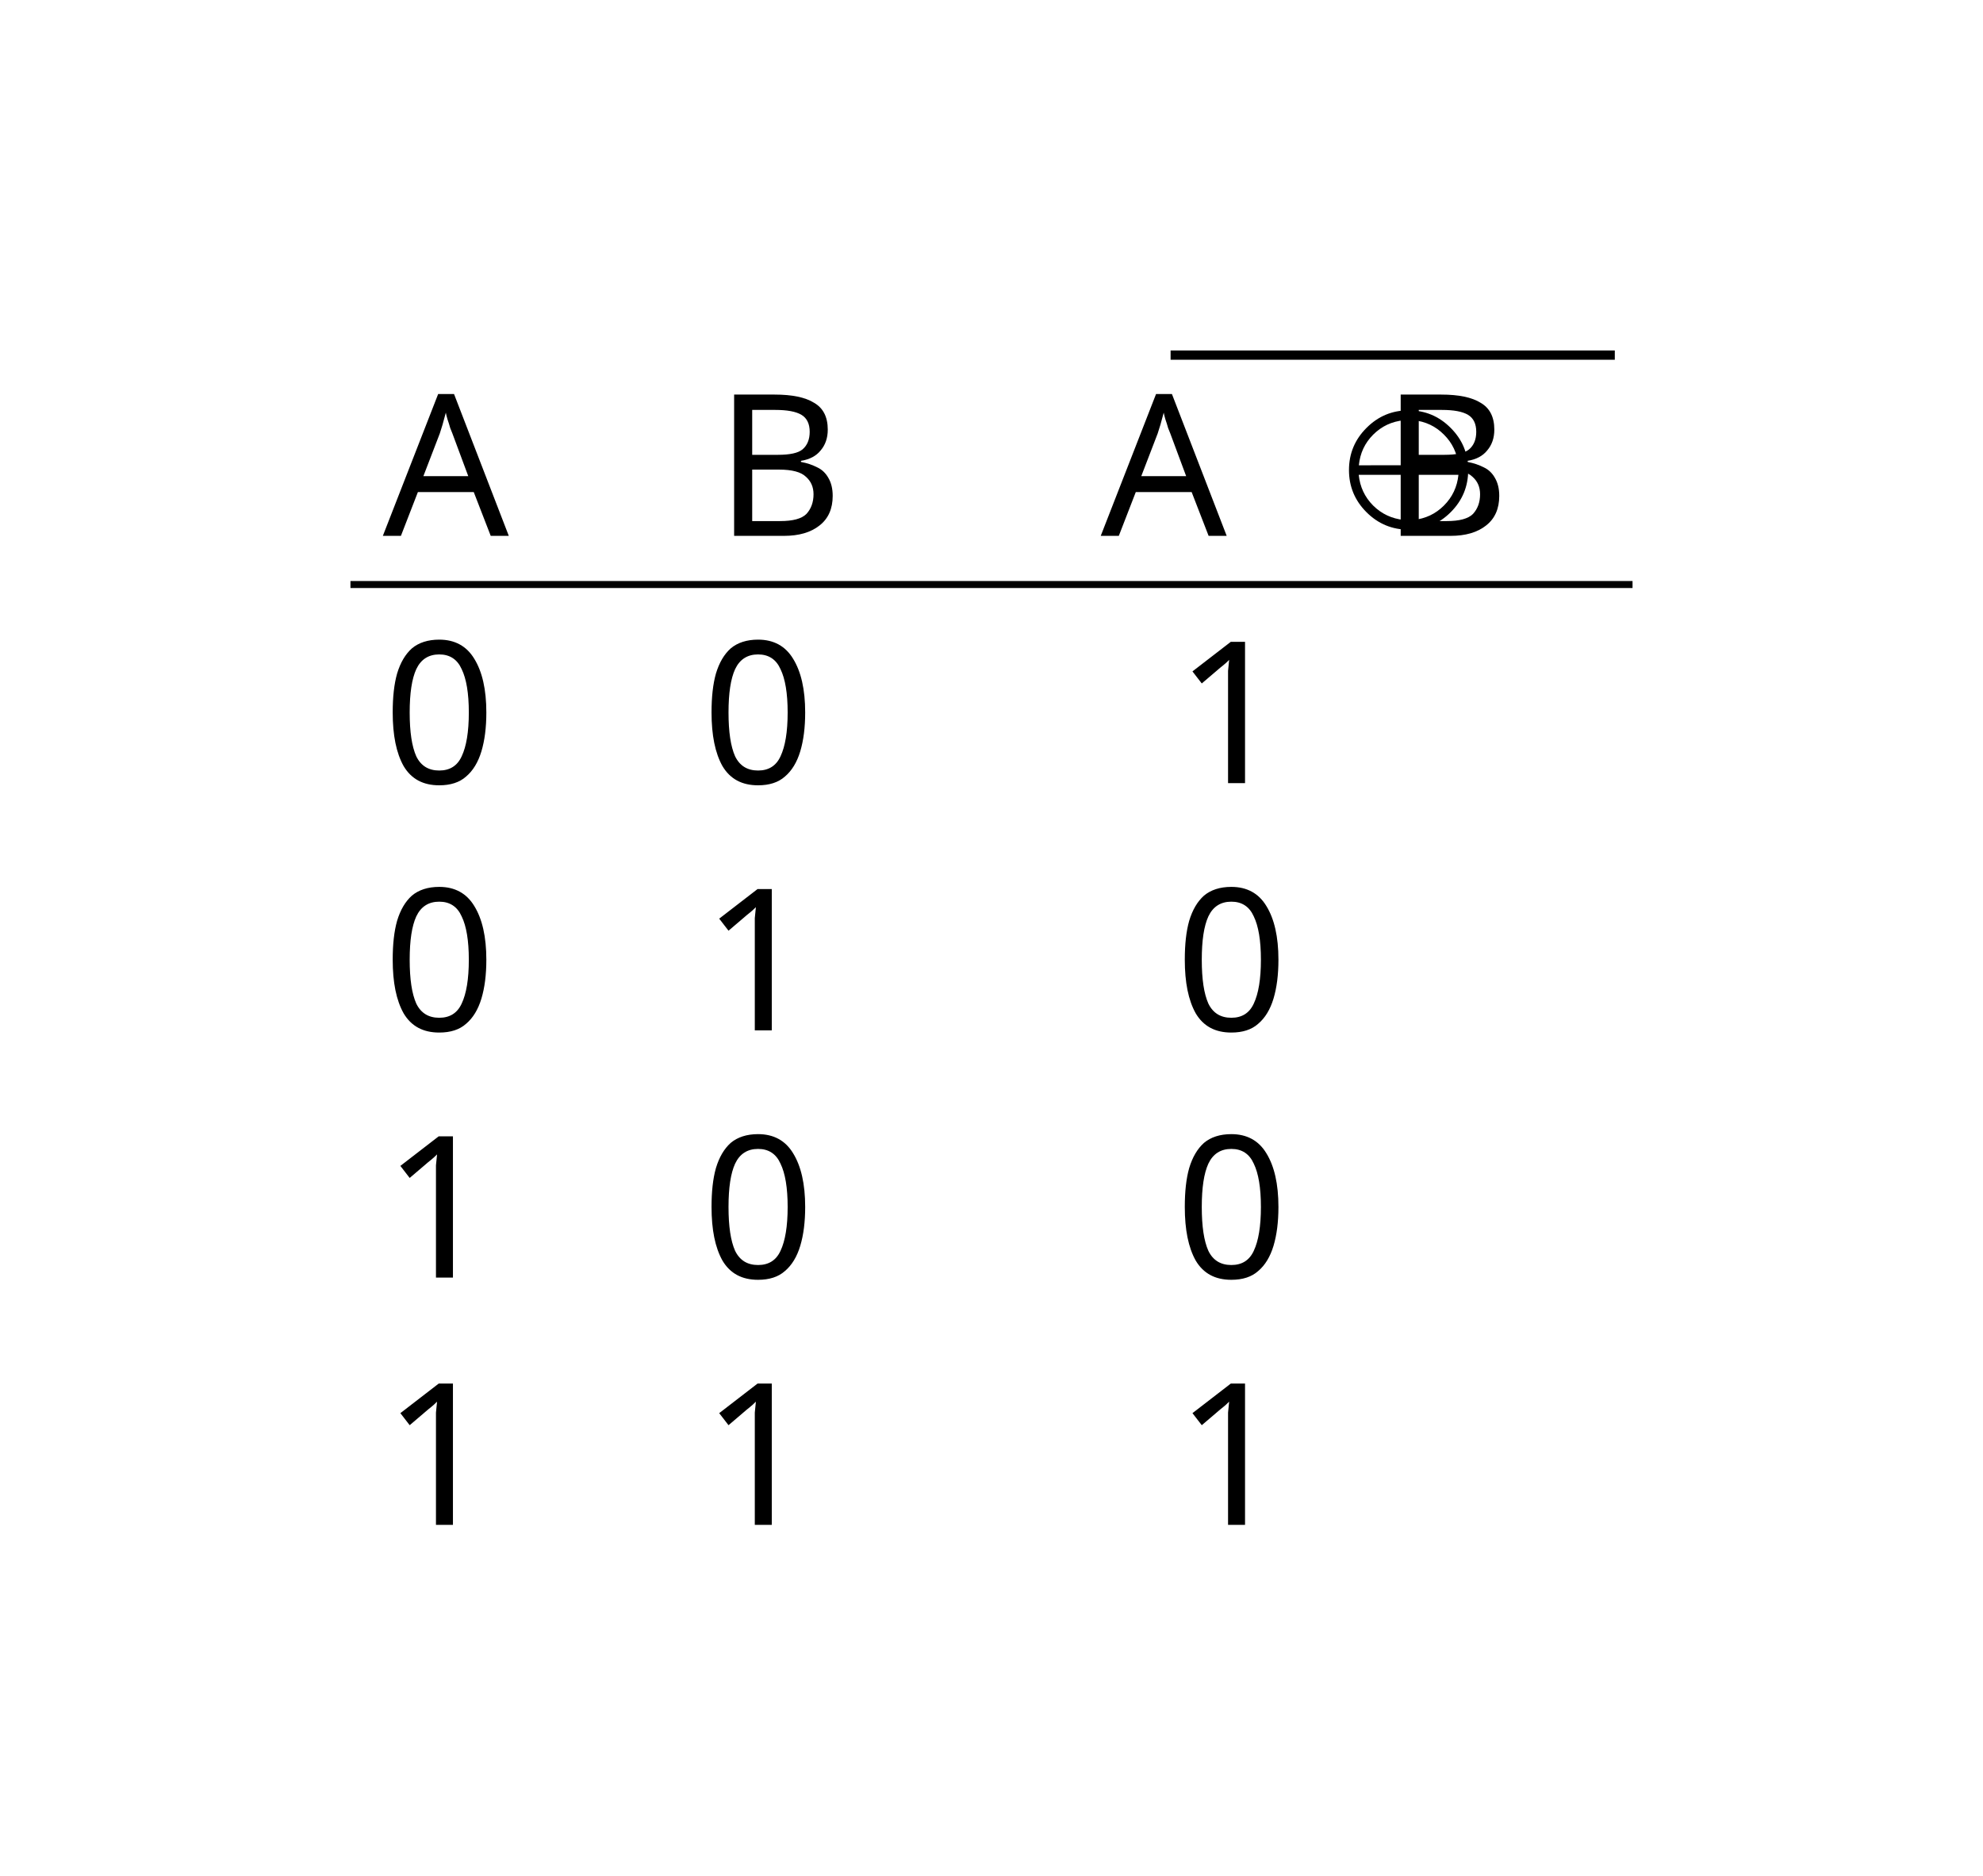
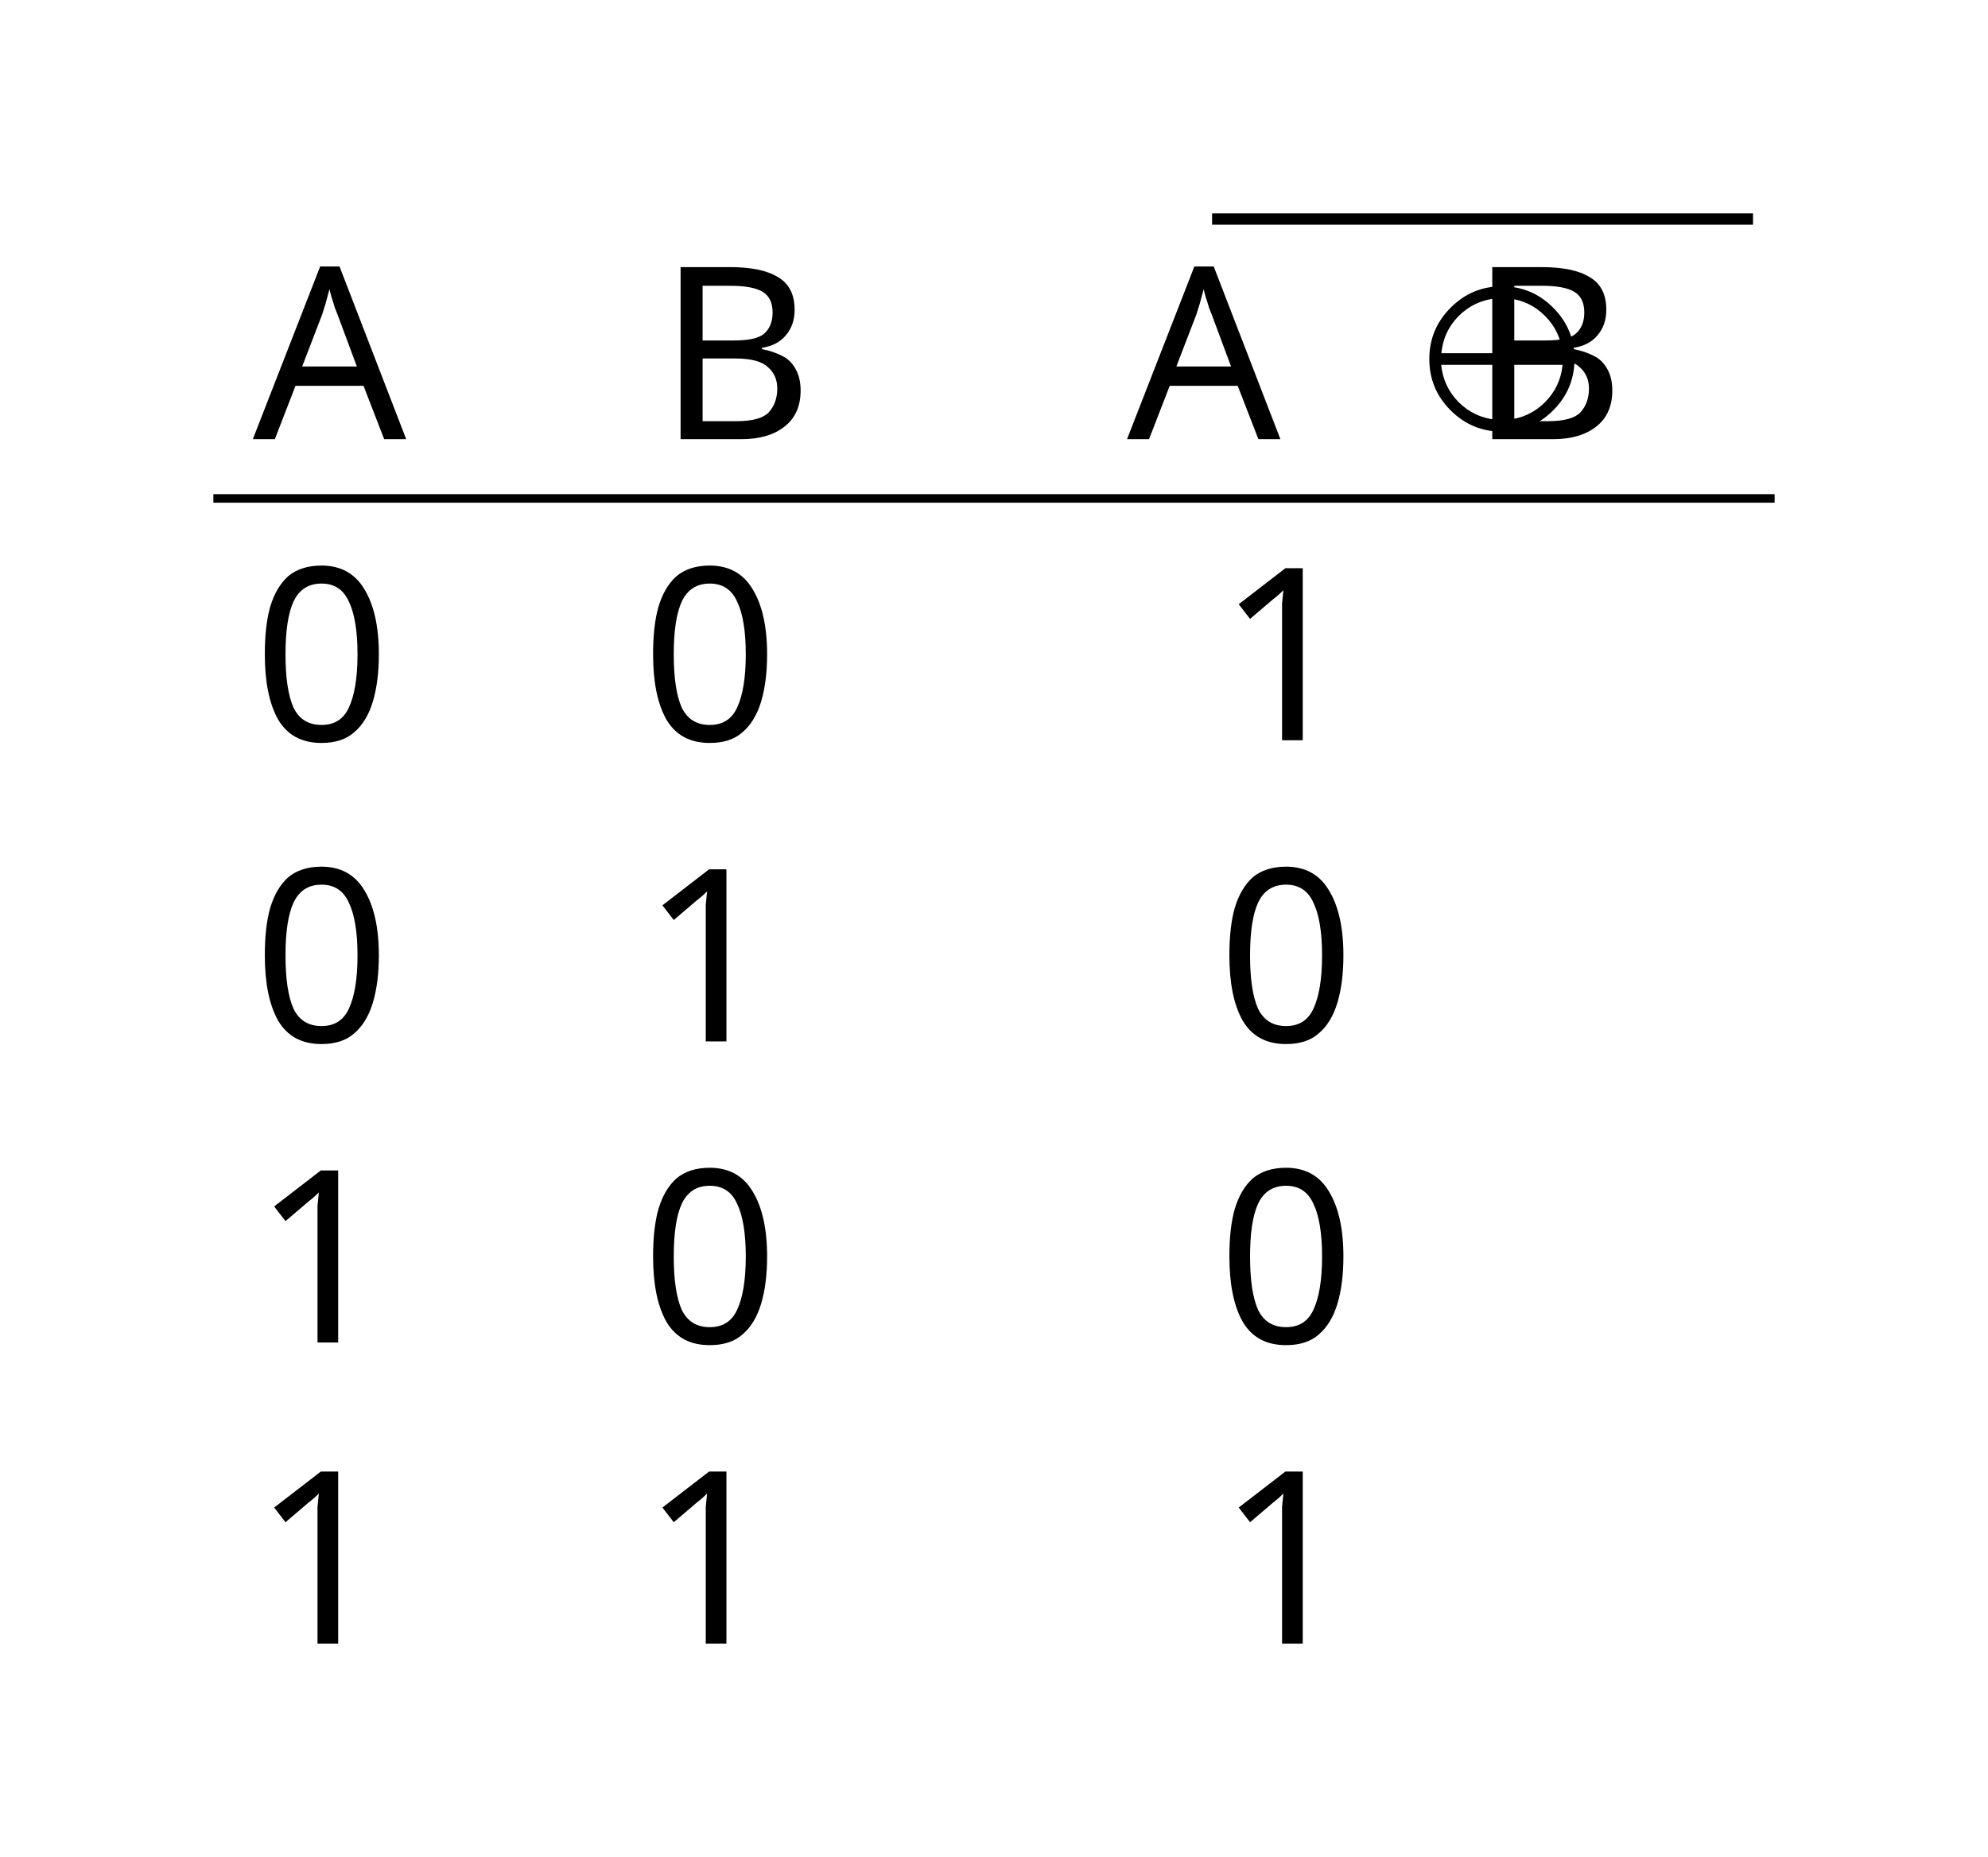
- <svg xmlns="http://www.w3.org/2000/svg" width="56.583mm" height="53.508mm" viewBox="0 0 56.583 53.508" version="1.1" id="svg8">
+ <svg xmlns="http://www.w3.org/2000/svg" width="46.583mm" height="43.508mm" viewBox="0 0 46.583 43.508" version="1.1" id="svg8">
  <defs id="defs2" />
-   <g id="layer1" transform="translate(-55.26717,-57.81185)">
+   <g id="layer1" transform="translate(-60.26717,-62.81185)">
    <text xml:space="preserve" style="font-style:normal;font-variant:normal;font-weight:normal;font-stretch:normal;font-size:5.644px;line-height:125%;font-family:sans-serif;-inkscape-font-specification:'sans-serif, Normal';font-variant-ligatures:normal;font-variant-caps:normal;font-variant-numeric:normal;font-feature-settings:normal;text-align:start;letter-spacing:0px;word-spacing:0px;writing-mode:lr-tb;text-anchor:start;fill:#000000;fill-opacity:1;stroke:none;stroke-width:0.265px;stroke-linecap:butt;stroke-linejoin:miter;stroke-opacity:1" x="66.19" y="73.098" id="text819">
      <tspan id="tspan822" x="66.19" y="73.098" dx="0 0 0 0 0 0 0 0 0 0 0 -1.5">A    B     A   B </tspan>
      <tspan id="tspan824" x="66.19" y="80.153">0    0       1</tspan>
      <tspan id="tspan826" x="66.19" y="87.209">0    1       0</tspan>
      <tspan id="tspan828" x="66.19" y="94.264">1    0       0</tspan>
      <tspan x="66.19" y="101.32" id="tspan835">1    1       1</tspan>
    </text>
    <path style="fill:none;fill-rule:evenodd;stroke:#000000;stroke-width:0.2;stroke-linecap:butt;stroke-linejoin:miter;stroke-miterlimit:4;stroke-dasharray:none;stroke-opacity:1" d="M 65.267,74.49 H 101.85" id="path889" />
    <text xml:space="preserve" style="font-style:normal;font-variant:normal;font-weight:normal;font-stretch:normal;font-size:10.583px;line-height:125%;font-family:KaTeX_Main;-inkscape-font-specification:'KaTeX_Main, Normal';text-align:start;letter-spacing:0px;word-spacing:0px;writing-mode:lr-tb;text-anchor:start;fill:#000000;fill-opacity:1;stroke:none;stroke-width:0.265px;stroke-linecap:butt;stroke-linejoin:miter;stroke-opacity:1" x="92.729" y="106.191" id="text831">
      <tspan id="tspan829" x="92.729" y="115.981" style="stroke-width:0.265px" />
      <tspan x="92.729" y="129.21" style="stroke-width:0.265px" id="tspan833" />
    </text>
    <path style="font-style:normal;font-variant:normal;font-weight:normal;font-stretch:normal;font-size:5.644px;line-height:125%;font-family:sans-serif;-inkscape-font-specification:'sans-serif, Normal';font-variant-ligatures:normal;font-variant-caps:normal;font-variant-numeric:normal;font-feature-settings:normal;text-align:start;letter-spacing:0px;word-spacing:0px;writing-mode:lr-tb;text-anchor:start;fill:#000000;fill-opacity:1;stroke:none;stroke-width:0.265px;stroke-linecap:butt;stroke-linejoin:miter;stroke-opacity:1" d="m 95.46,72.925 q -0.703,0 -1.202,-0.499 -0.499,-0.499 -0.499,-1.202 0,-0.703 0.499,-1.202 0.499,-0.502 1.202,-0.502 0.703,0 1.202,0.502 0.499,0.499 0.499,1.202 0,0.703 -0.499,1.202 -0.499,0.499 -1.202,0.499 z m 0.135,-1.565 0.003,1.287 q 0.513,-0.052 0.871,-0.411 0.361,-0.361 0.413,-0.876 z m -0.27,-0.273 v -1.284 q -0.515,0.05 -0.876,0.411 -0.358,0.358 -0.408,0.874 z m 0.27,0 h 1.287 q -0.052,-0.515 -0.413,-0.874 -0.358,-0.361 -0.871,-0.411 z m -0.27,0.273 H 94.037 q 0.052,0.515 0.411,0.876 0.361,0.358 0.876,0.411 z" id="path1079" />
    <path style="fill:none;fill-rule:evenodd;stroke:#000000;stroke-width:0.265px;stroke-linecap:butt;stroke-linejoin:miter;stroke-opacity:1" d="M 88.669,67.944 H 101.344" id="path7597" />
  </g>
</svg>
